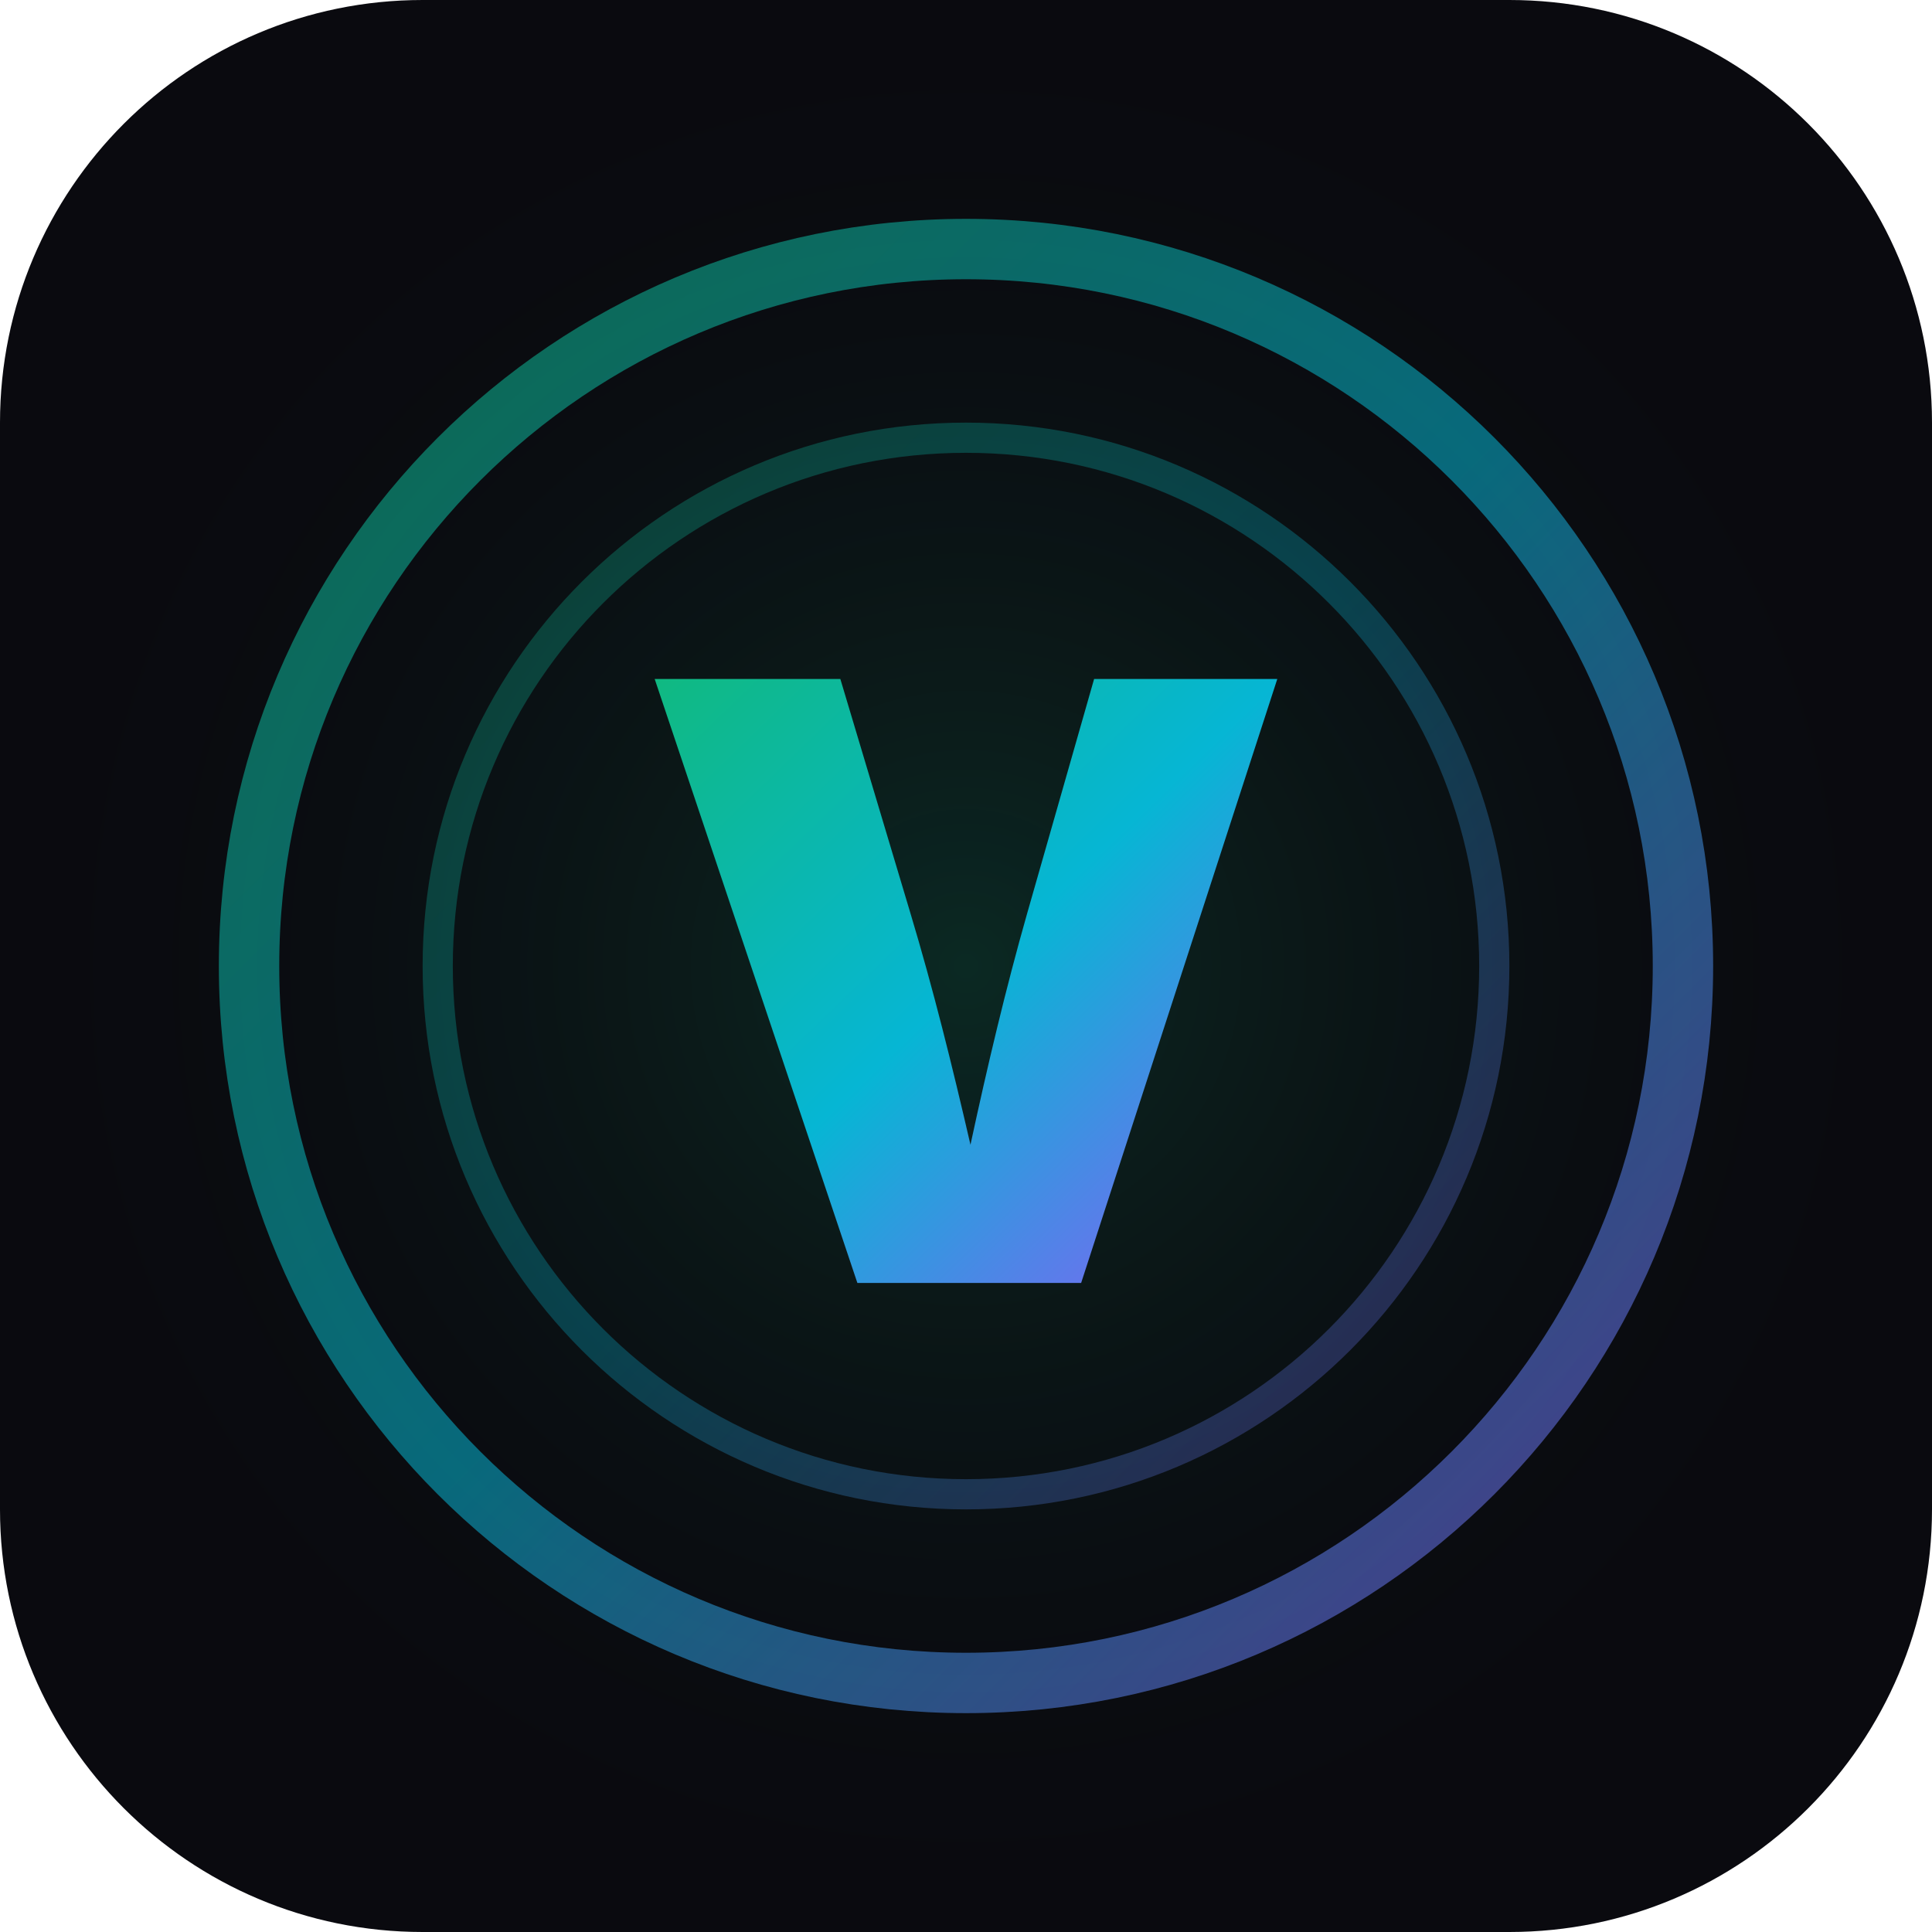
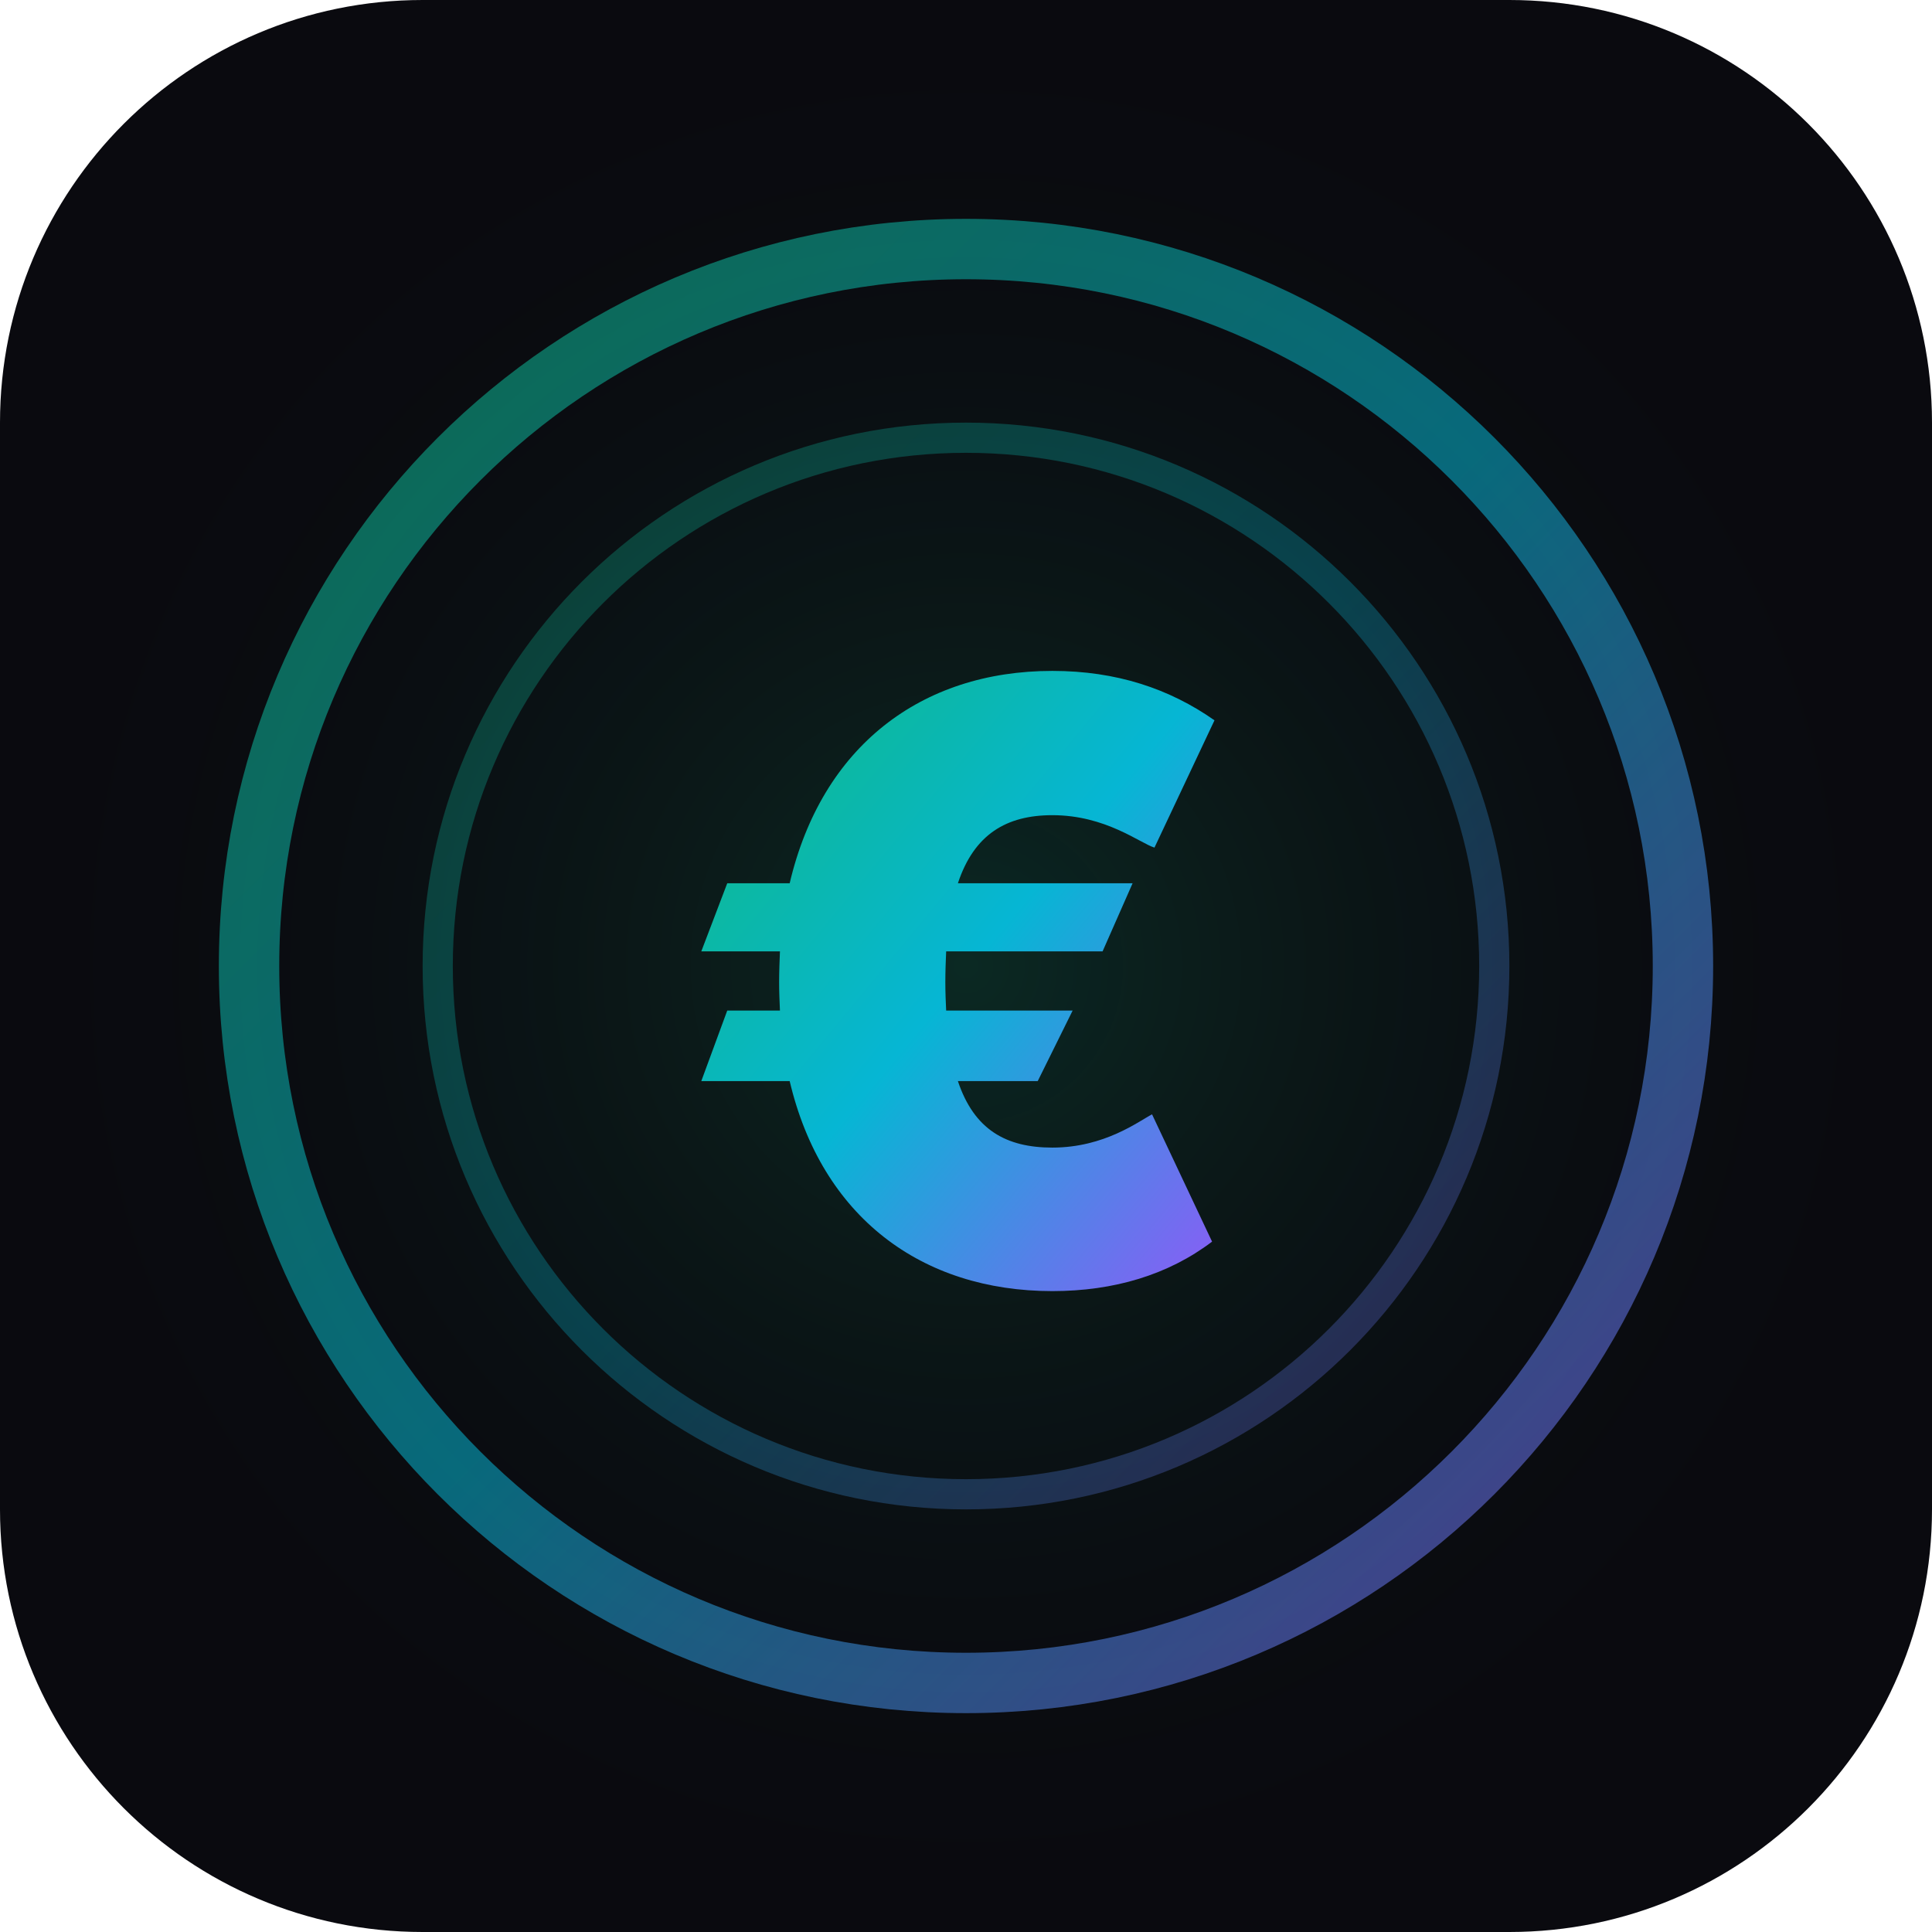
<svg xmlns="http://www.w3.org/2000/svg" viewBox="0 0 512 512">
  <defs>
    <linearGradient id="grad" x1="0%" y1="0%" x2="100%" y2="100%">
      <stop offset="0%" style="stop-color:#10B981;stop-opacity:1" />
      <stop offset="50%" style="stop-color:#06B6D4;stop-opacity:1" />
      <stop offset="100%" style="stop-color:#8B5CF6;stop-opacity:1" />
    </linearGradient>
    <radialGradient id="glow" cx="50%" cy="50%" r="50%">
      <stop offset="0%" style="stop-color:#10B981;stop-opacity:0.18" />
      <stop offset="100%" style="stop-color:#0A0A0F;stop-opacity:0" />
    </radialGradient>
  </defs>
  <rect width="512" height="512" rx="112" fill="#0A0A0F" />
  <rect width="512" height="512" rx="112" fill="url(#glow)" />
  <circle cx="256" cy="256" r="190" fill="none" stroke="url(#grad)" stroke-width="16" opacity="0.55" />
  <circle cx="256" cy="256" r="140" fill="none" stroke="url(#grad)" stroke-width="8" opacity="0.3" />
-   <text x="256" y="340" font-family="system-ui, -apple-system, sans-serif" font-size="220" font-weight="900" fill="url(#grad)" text-anchor="middle" letter-spacing="-10">V</text>
+   <text x="256" y="340" font-family="system-ui, -apple-system, sans-serif" font-size="220" font-weight="900" fill="url(#grad)" text-anchor="middle" letter-spacing="-10">€</text>
</svg>
